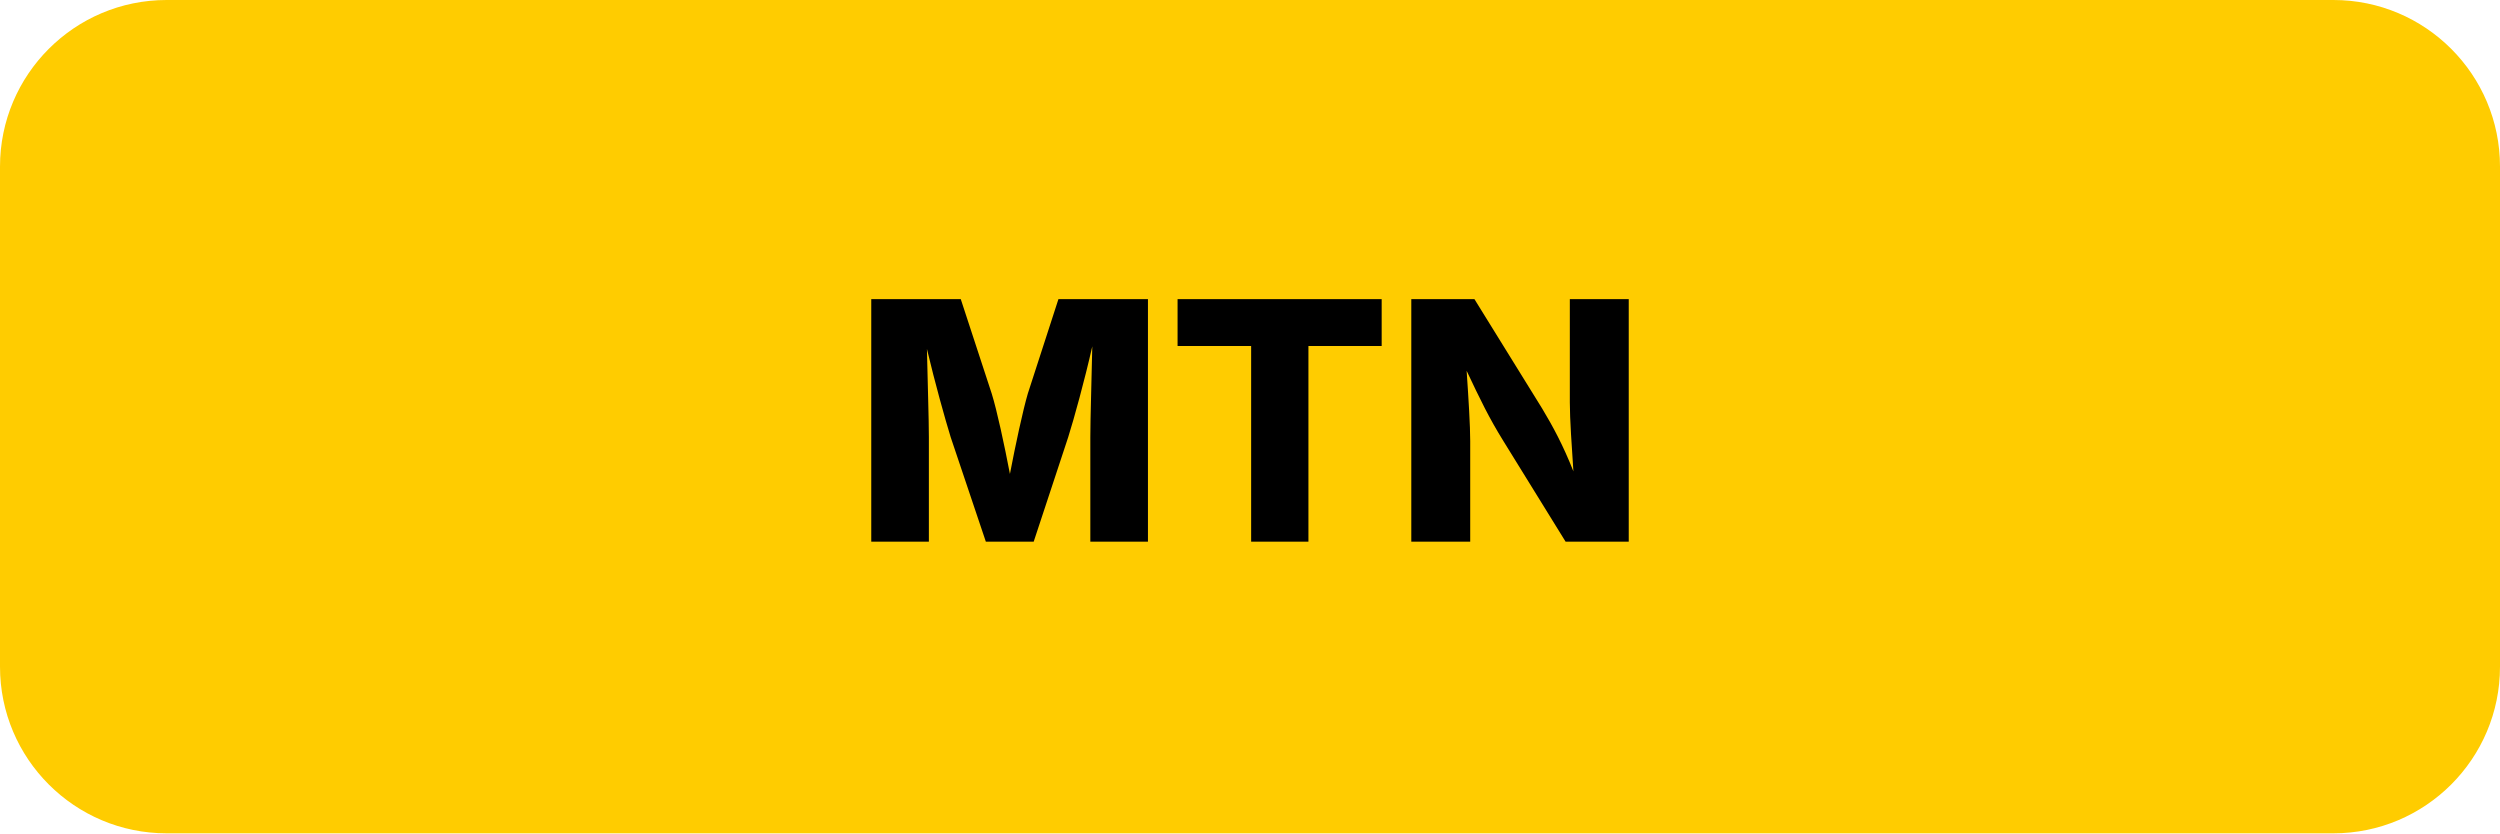
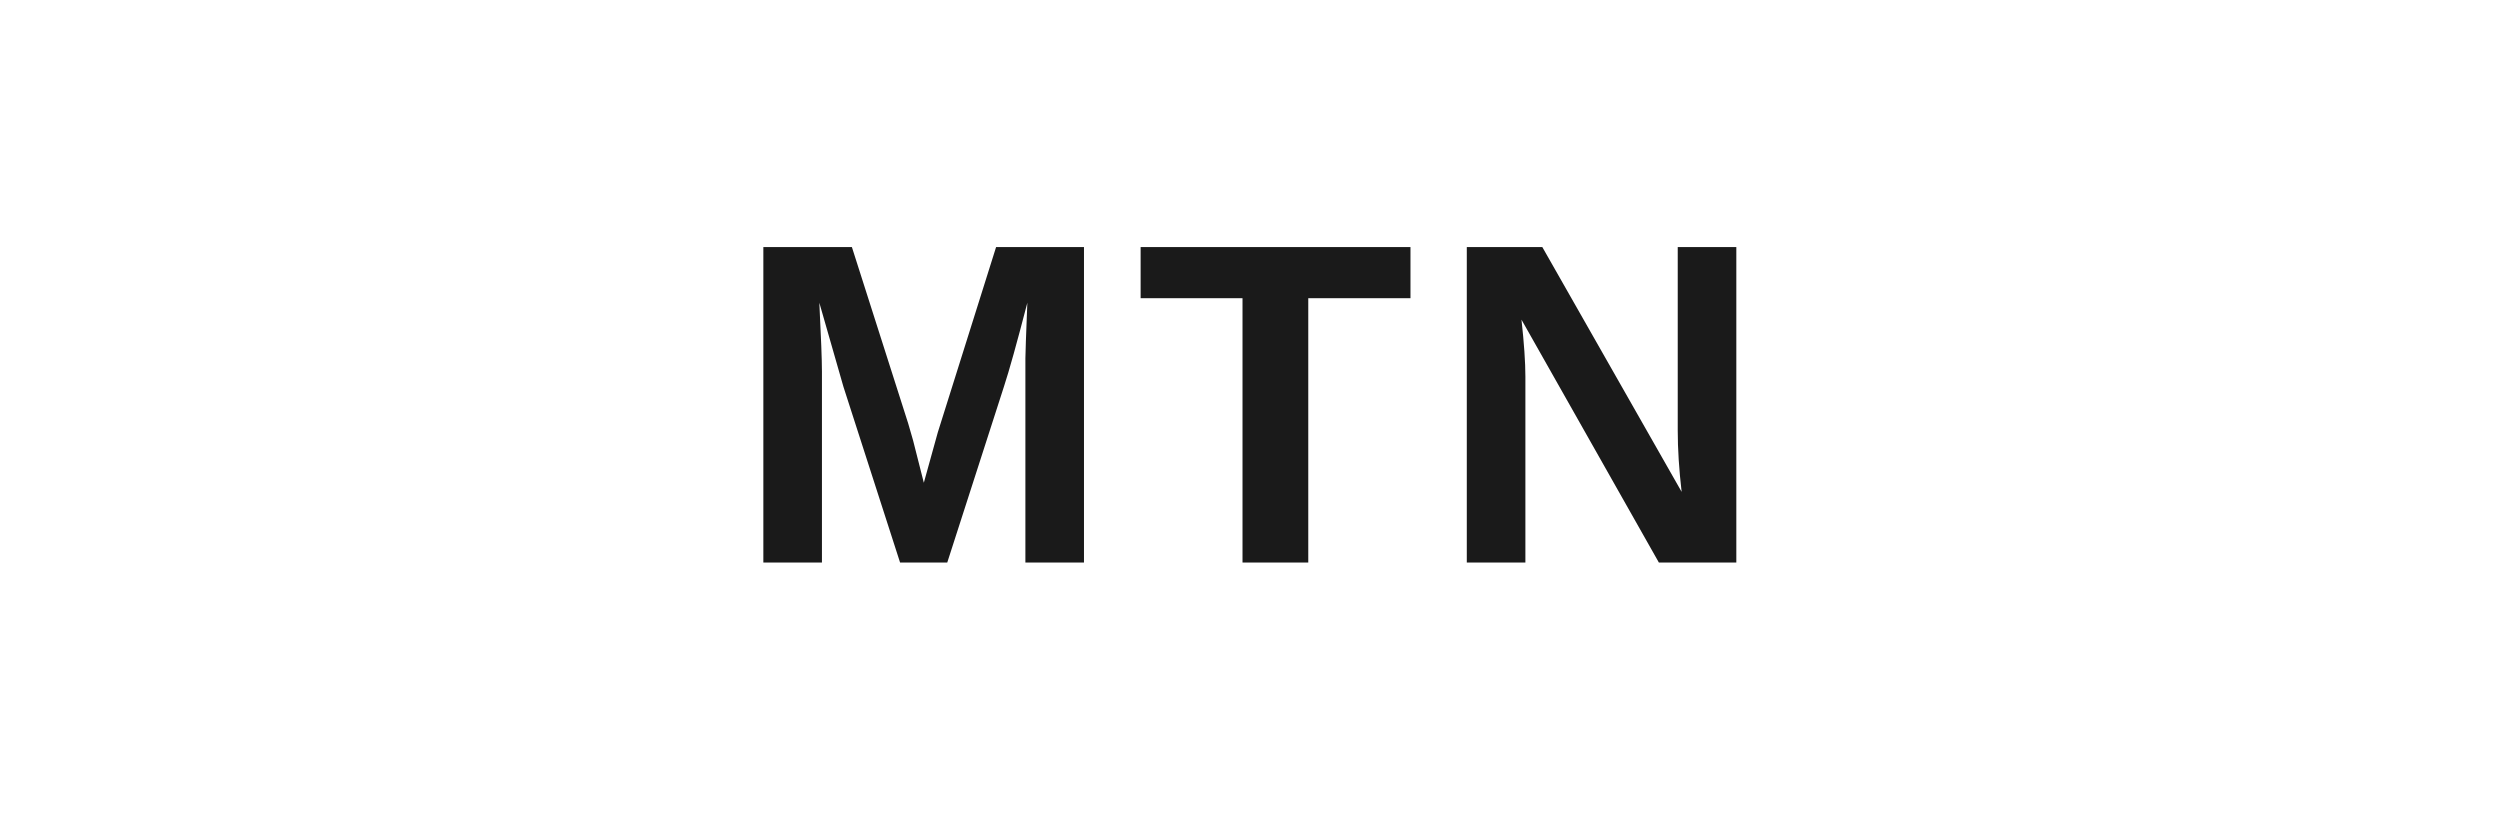
- <svg xmlns="http://www.w3.org/2000/svg" viewBox="0 0 120 40" fill="none">
-   <rect width="120" height="40" rx="8" fill="#FFCC00" />
-   <text x="60" y="26" text-anchor="middle" fill="#000" font-family="Inter,system-ui,sans-serif" font-size="16" font-weight="800">MTN</text>
+ <svg xmlns="http://www.w3.org/2000/svg" viewBox="0 0 120 40" fill="none" role="img" aria-label="MTN">
+   <text x="60" y="27" text-anchor="middle" fill="#1A1A1A" font-family="Arial Black, Arial, Helvetica, sans-serif" font-size="22" font-weight="900" letter-spacing="1">MTN</text>
</svg>
